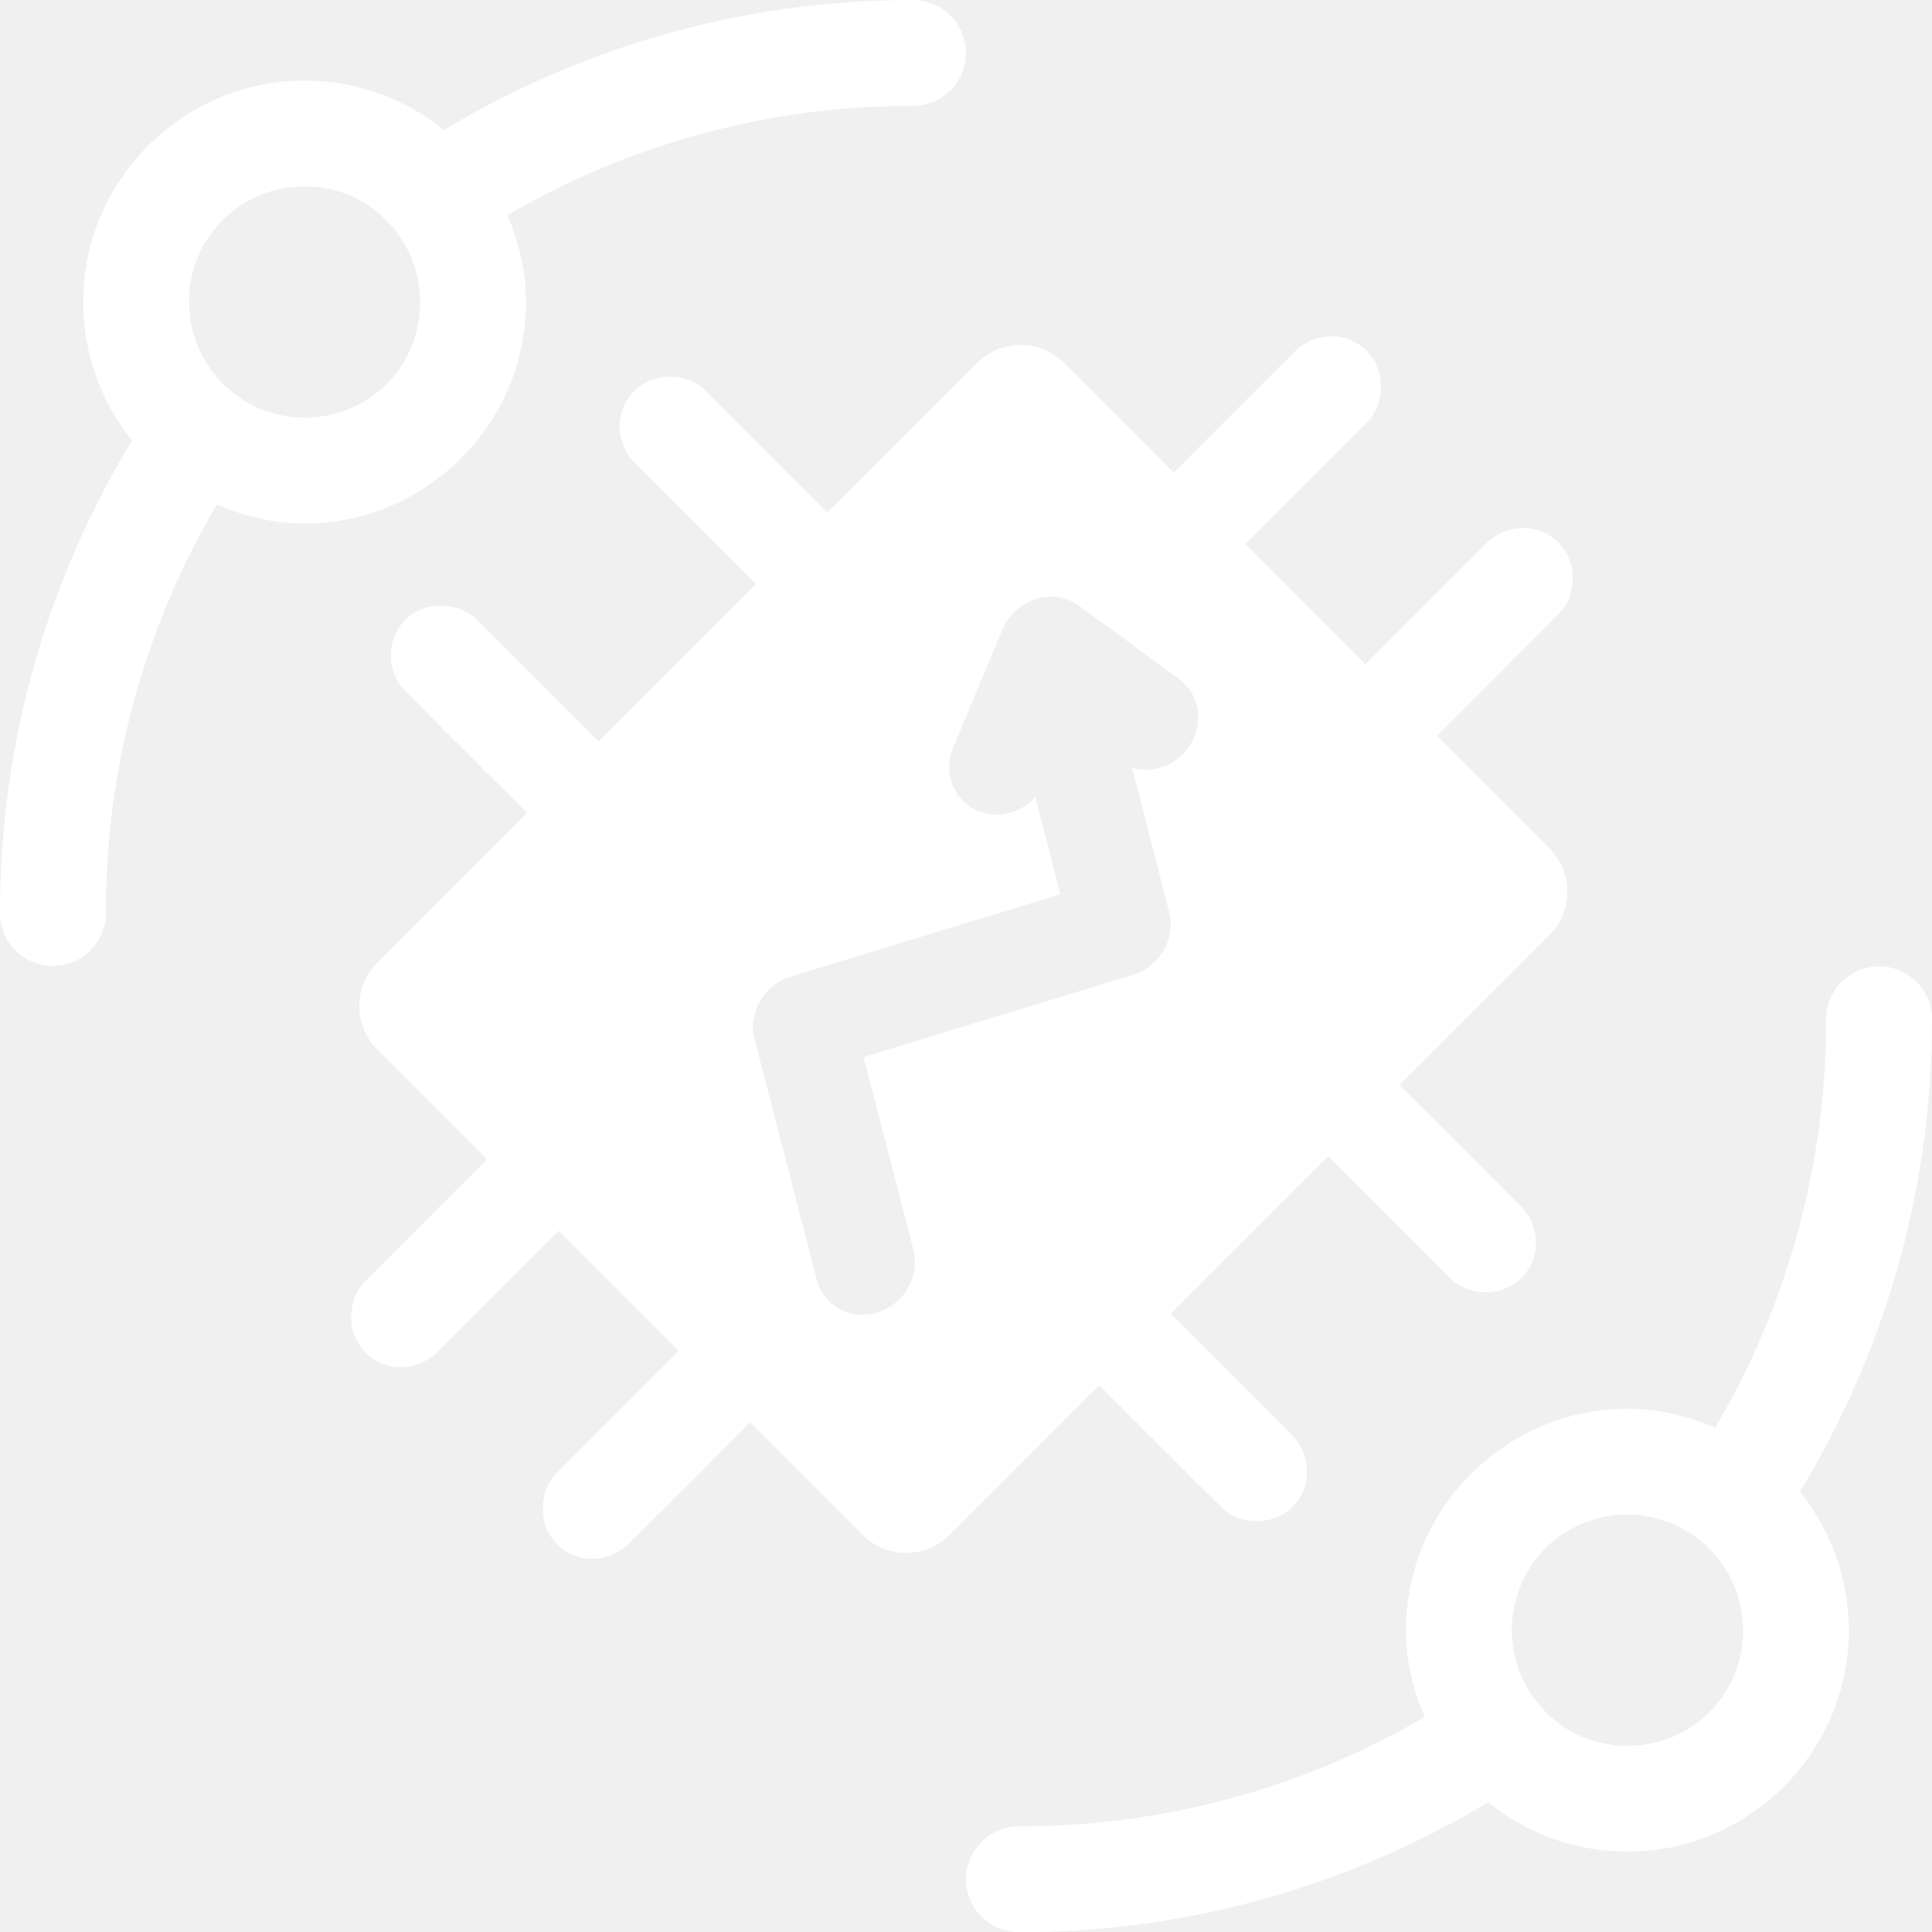
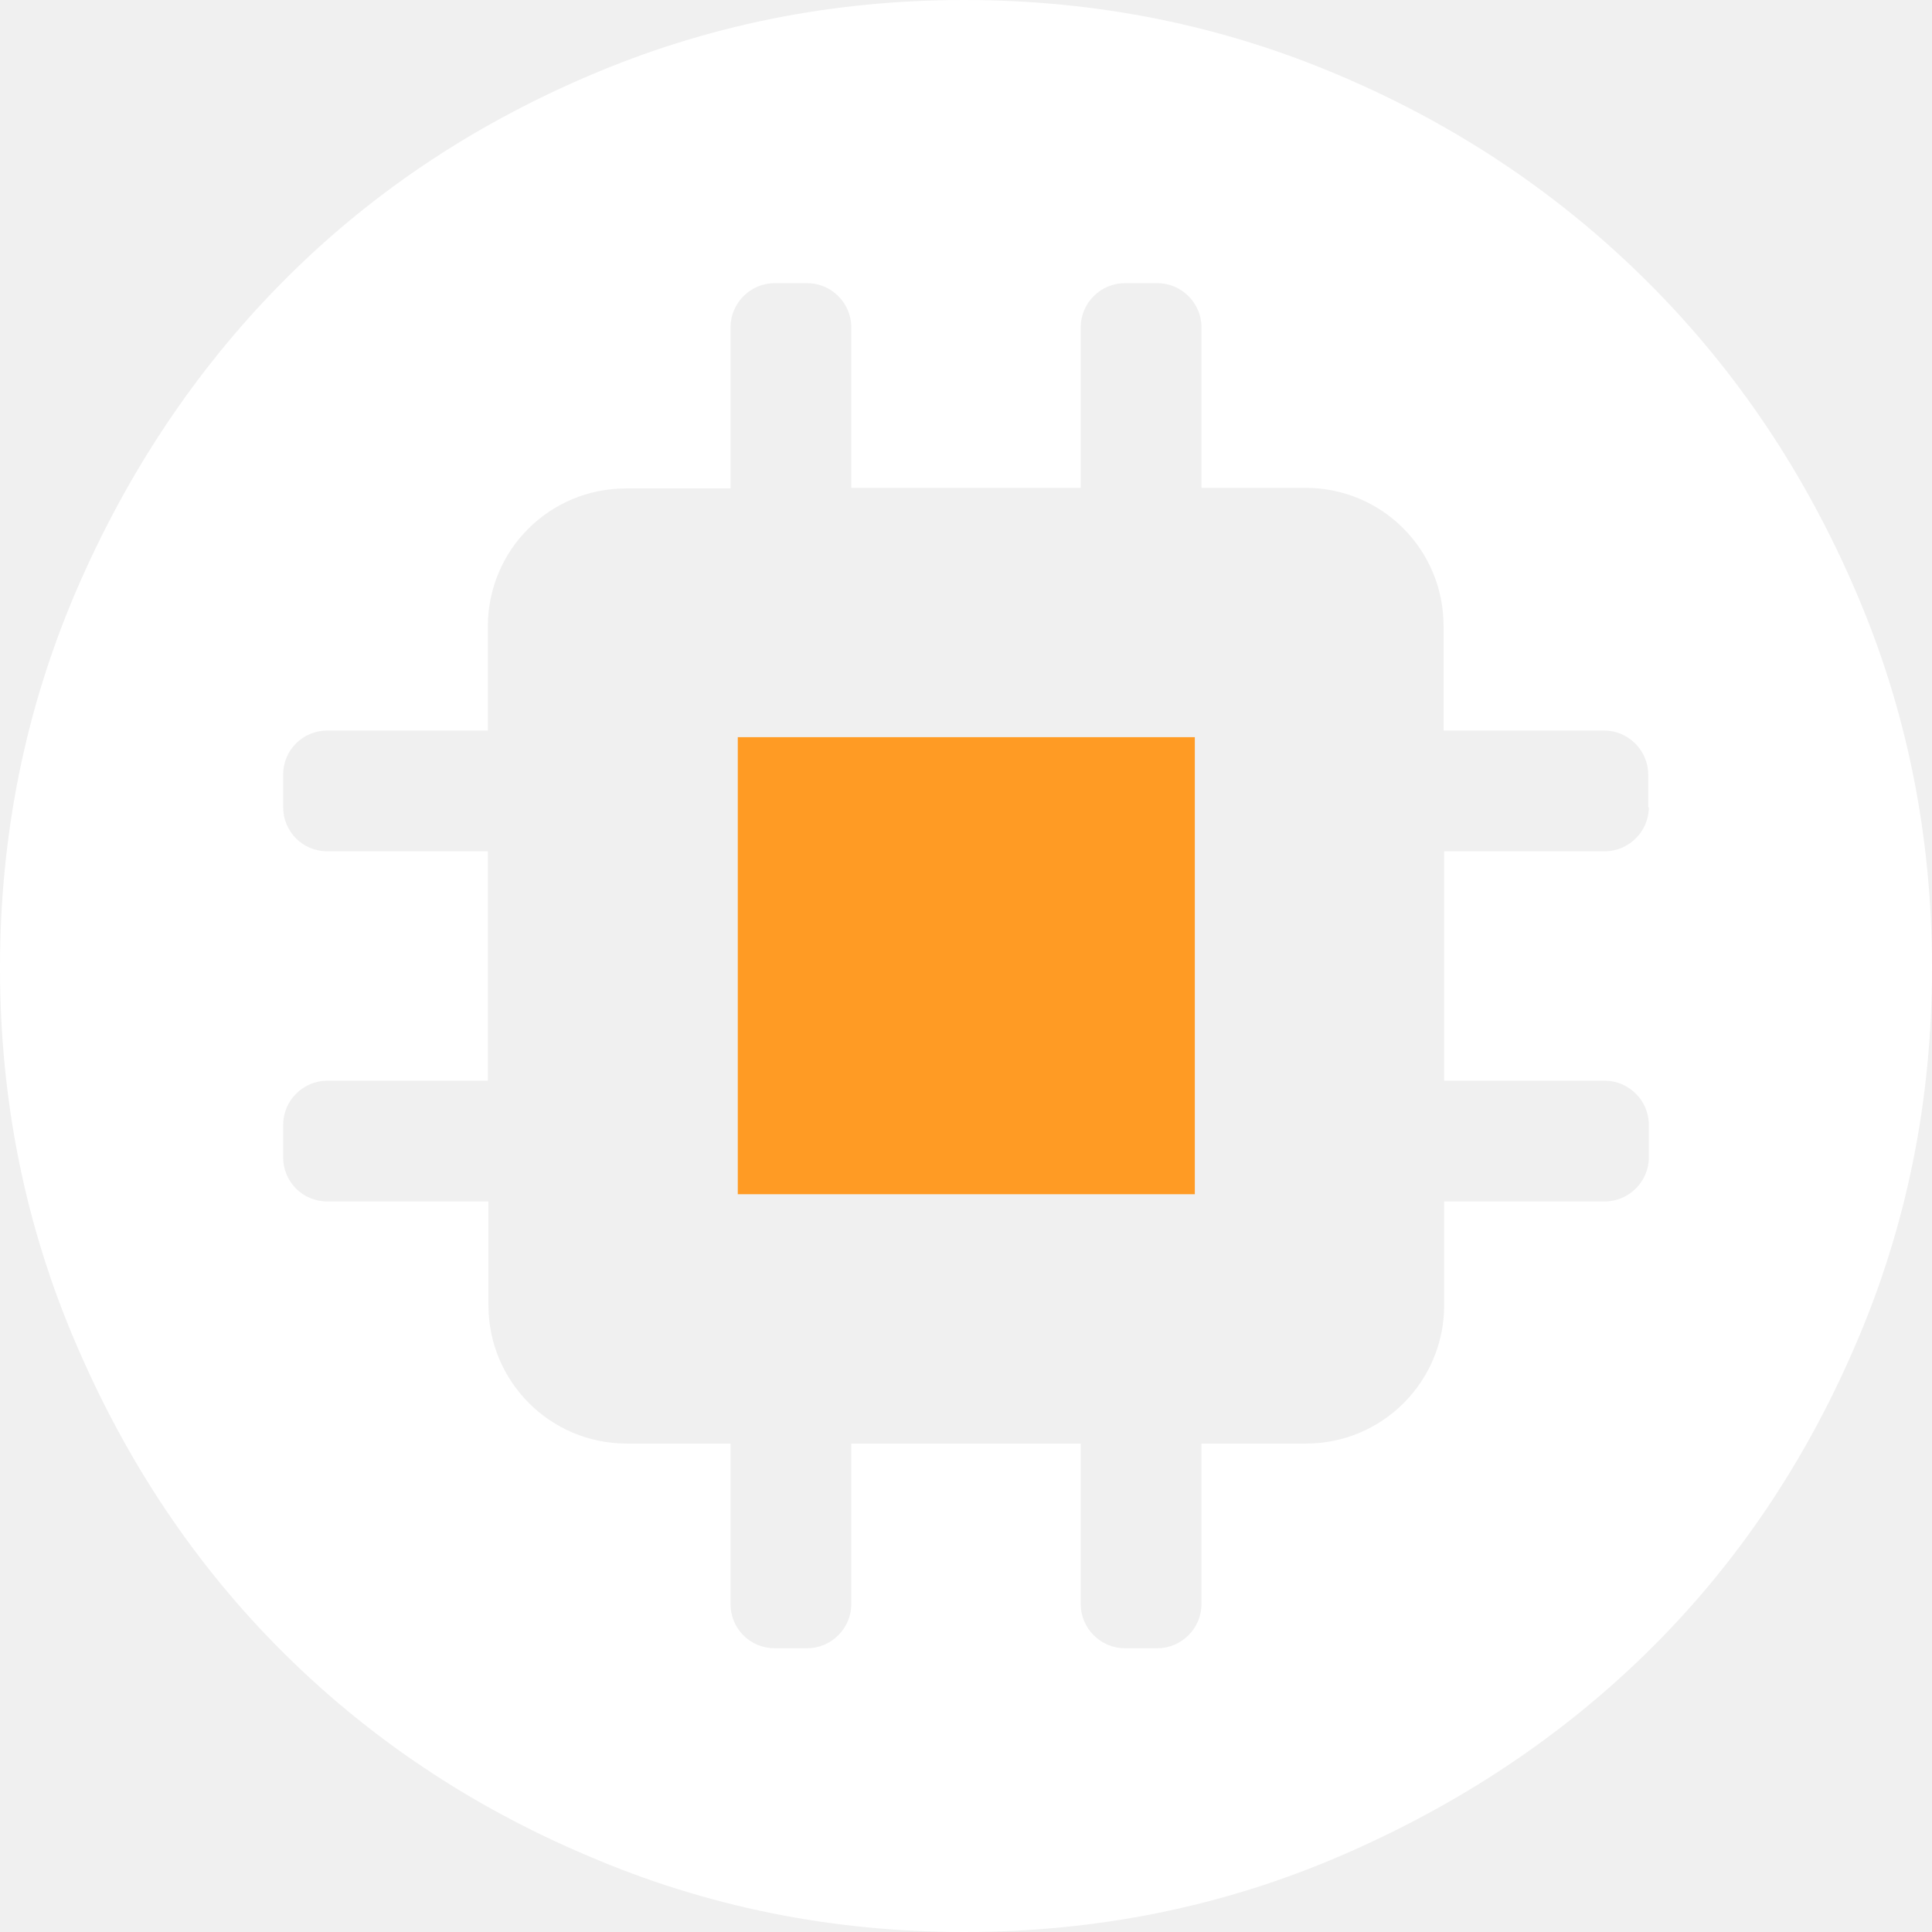
- <svg xmlns="http://www.w3.org/2000/svg" id="svg2" height="320" width="320" version="1.1" viewBox="0 0 320 320">
-   <g id="layer1" transform="translate(0 -732.36)" stroke-width="28">
-     <g id="g5175-6-32" transform="matrix(1.0471 1.0606 -1.0484 1.0619 931.69 -208.55)" />
-     <g id="g4241" fill="#fff">
-       <path id="path4278" style="color-rendering:auto;text-decoration-color:#000000;color:#000000;isolation:auto;mix-blend-mode:normal;shape-rendering:auto;solid-color:#000000;block-progression:tb;text-decoration-line:none;text-decoration-style:solid;image-rendering:auto;white-space:normal;text-indent:0;text-transform:none" d="m151.13 732.36c-28.363 0-54.915 7.915-77.613 21.537-6.472-5.262-14.605-8.191-23.067-8.194a8.766 8.766 0 0 0 -0.004 0c-20.154 0.001-36.679 16.528-36.678 36.682a8.766 8.766 0 0 0 0 0.011c0.01 8.415 2.927 16.483 8.103 22.927-13.83 22.83-21.87 49.58-21.87 78.17a8.766 8.766 0 1 0 17.531 0c0-24.702 6.719-47.748 18.378-67.574 4.566 1.985 9.473 3.15 14.519 3.157a8.766 8.766 0 0 0 0.012 0c20.155 0.001 36.683-16.527 36.682-36.682a8.766 8.766 0 0 0 0 -0.004c-0.002-4.999-1.139-9.863-3.083-14.397 19.717-11.484 42.585-18.095 67.085-18.095a8.766 8.766 0 1 0 0 -17.531zm-100.69 30.88c5.913 0.002 11.191 2.512 14.836 7.077a8.766 8.766 0 0 0 0.183 0.215c2.671 3.38 4.133 7.553 4.134 11.863-0.002 10.677-8.468 19.144-19.144 19.148-4.37-0.008-8.601-1.509-12-4.255a8.766 8.766 0 0 0 -0.012 -0.009c-4.514-3.633-7.136-9.098-7.144-14.893 0.003-10.677 8.47-19.144 19.148-19.146z" />
-       <path id="path4486-0-9-6-9-7-6-5" style="color-rendering:auto;text-decoration-color:#000000;color:#000000;isolation:auto;mix-blend-mode:normal;shape-rendering:auto;solid-color:#000000;block-progression:tb;text-decoration-line:none;text-decoration-style:solid;image-rendering:auto;white-space:normal;text-indent:0;text-transform:none" d="m66.992 835.19c-1.492 1.558-2.366 3.71-2.258 6.071 0.096 2.045 0.913 4.02 2.337 5.518 6.805 6.856 20.223 20.223 20.223 20.223l11.844-11.83s-12.973-12.961-20.176-20.171c-1.604-1.633-3.75-2.314-6.012-2.324-2.358-0.011-4.467 0.954-5.959 2.512zm32.147 19.983-36.639 36.639c-3.975 3.976-3.975 10.421 0 14.397l18.156 18.156 31.753 31.753 30.478 30.478c3.976 3.976 10.422 3.976 14.398 0l24.791-24.791 37.914-37.914 36.639-36.639c3.975-3.976 3.975-10.422-0.001-14.398l-18.63-18.63-31.75-31.76-30.01-30c-3.976-3.975-10.421-3.975-14.397 0l-24.79 24.79-37.91 37.91zm37.911-37.91s-12.973-12.961-20.176-20.171c-1.604-1.633-3.75-2.314-6.012-2.324-4.717-0.023-8.434 3.862-8.217 8.583 0.096 2.045 0.913 4.02 2.337 5.518 6.805 6.856 20.223 20.223 20.223 20.223l11.844-11.83zm69.193 5.213s12.961-12.973 20.171-20.176c1.633-1.604 2.314-3.75 2.324-6.012 0.022-4.717-3.862-8.434-8.583-8.217-2.045 0.096-4.02 0.913-5.518 2.337-6.856 6.805-20.223 20.223-20.223 20.223l11.83 11.844zm31.753 31.753s12.961-12.973 20.171-20.176c1.633-1.604 2.314-3.75 2.324-6.012 0.022-4.717-3.862-8.434-8.583-8.217-2.045 0.096-4.02 0.913-5.518 2.337-6.856 6.805-20.223 20.223-20.223 20.223l11.83 11.844zm-18.009 69.667s12.973 12.961 20.178 20.169c1.604 1.632 3.75 2.314 6.012 2.324 4.717 0.022 8.434-3.861 8.217-8.583l-0.002 0.002c-0.096-2.045-0.914-4.021-2.338-5.519-6.805-6.856-20.222-20.222-20.222-20.222l-11.844 11.83zm-37.914 37.914s12.973 12.961 20.178 20.169c1.604 1.632 3.75 2.314 6.012 2.324 4.717 0.023 8.434-3.861 8.217-8.583h-0.002c-0.096-2.045-0.913-4.021-2.337-5.518-6.805-6.856-20.223-20.223-20.223-20.223l-11.844 11.83zm-69.667-5.687s-12.961 12.973-20.169 20.178c-1.632 1.604-2.314 3.75-2.324 6.012-0.023 4.717 3.861 8.434 8.583 8.217h-0.002c2.045-0.096 4.02-0.913 5.518-2.337 6.856-6.805 20.223-20.223 20.223-20.223l-11.82-11.84zm-31.743-31.74s-12.961 12.973-20.169 20.178c-1.632 1.604-2.314 3.75-2.324 6.012-0.023 4.717 3.861 8.434 8.583 8.217h-0.002c2.045-0.096 4.02-0.913 5.518-2.337 6.856-6.805 20.223-20.223 20.223-20.223l-11.829-11.85zm87.237-90.554c1.679-1.706 3.967-2.66 6.297-2.626 1.663 0.024 3.253 0.55 4.562 1.51l16.499 12.1c3.201 2.297 4.144 6.659 2.231 10.312-1.914 3.653-6.123 5.524-9.951 4.423l6.124 23.948c1.113 4.352-1.564 8.968-5.983 10.317l-44.642 13.631 8.246 31.883c1.173 4.37-1.502 9.044-5.955 10.407s-8.976-1.111-10.068-5.505l-10.282-39.769c-1.127-4.356 1.549-8.985 5.976-10.338l44.661-13.637-4.122-16.118c-2.763 3.064-7.234 3.808-10.586 1.762-3.353-2.047-4.614-6.29-2.986-10.047l8.117-19.454c0.433-1.038 1.067-1.989 1.862-2.797z" fill-rule="evenodd" />
-       <path id="path4278-5" style="color-rendering:auto;text-decoration-color:#000000;color:#000000;isolation:auto;mix-blend-mode:normal;shape-rendering:auto;solid-color:#000000;block-progression:tb;text-decoration-line:none;text-decoration-style:solid;image-rendering:auto;white-space:normal;text-indent:0;text-transform:none" d="m168.87 1052.4c28.363 0 54.915-7.915 77.614-21.538 6.472 5.262 14.605 8.192 23.067 8.194a8.766 8.766 0 0 0 0.004 0c20.155-0.001 36.68-16.528 36.679-36.682a8.766 8.766 0 0 0 0 -0.011c-0.01-8.415-2.927-16.484-8.103-22.927 13.825-22.82 21.866-49.572 21.866-78.162a8.766 8.766 0 1 0 -17.531 0c0 24.703-6.719 47.749-18.378 67.575-4.566-1.985-9.473-3.15-14.519-3.157a8.766 8.766 0 0 0 -0.012 0c-20.155-0.001-36.683 16.527-36.682 36.682 0.002 4.999 1.139 9.863 3.083 14.397-19.717 11.484-42.586 18.095-67.086 18.095a8.766 8.766 0 1 0 0 17.531zm100.69-30.875c-5.913 0-11.191-2.512-14.836-7.077a8.766 8.766 0 0 0 -0.183 -0.215c-2.671-3.38-4.133-7.553-4.134-11.863 0.002-10.677 8.468-19.144 19.144-19.148 4.37 0.008 8.601 1.509 12 4.255a8.766 8.766 0 0 0 0.012 0.009c4.514 3.633 7.136 9.098 7.144 14.893-0.003 10.677-8.47 19.145-19.148 19.146z" />
-     </g>
+ <svg xmlns="http://www.w3.org/2000/svg" version="1.1" id="svg2" x="0px" y="0px" viewBox="0 0 320 320" style="enable-background:new 0 0 320 320;" xml:space="preserve">
+   <style type="text/css">
+ 	.st0{fill:#FFFFFF;}
+ 	.st1{fill:#FF9B24;}
+ </style>
+   <g>
+     <path class="st0" d="M222.1,12.6C202.5,4.2,181.7,0,159.7,0S117,4.2,97.4,12.6c-19.6,8.4-36.5,19.8-50.8,34.3   C32.3,61.4,21,78.4,12.6,97.9C4.2,117.5,0,138.3,0,160.3c0,22,4.2,42.8,12.6,62.3c8.4,19.6,19.7,36.5,34,50.8   c14.3,14.3,31.2,25.7,50.8,34c19.6,8.4,40.3,12.6,62.3,12.6s42.8-4.2,62.3-12.6c19.5-8.4,36.6-19.7,51.1-34   c14.5-14.3,25.9-31.2,34.3-50.8c8.4-19.5,12.6-40.3,12.6-62.3c0-22-4.2-42.8-12.6-62.3c-8.4-19.6-19.8-36.6-34.3-51.1   C258.6,32.4,241.6,20.9,222.1,12.6z M273.1,133.7c0,4-3.3,7.3-7.3,7.3h-26.6V179h26.6c4,0,7.3,3.3,7.3,7.3v5.4c0,4-3.3,7.3-7.3,7.3   h-26.6v17.2c0,12.6-10.2,22.9-22.9,22.9H199v26.6c0,4-3.3,7.3-7.3,7.3h-5.4c-4,0-7.3-3.3-7.3-7.3v-26.6H141v26.6   c0,4-3.3,7.3-7.3,7.3h-5.4c-4.1,0-7.3-3.3-7.3-7.3v-26.6h-17.2c-12.7,0-22.9-10.3-22.9-22.9V199H54.2c-4.1,0-7.3-3.3-7.3-7.3v-5.4   c0-4,3.3-7.3,7.3-7.3h26.6V141H54.2c-4.1,0-7.3-3.3-7.3-7.3v-5.4c0-4.1,3.3-7.3,7.3-7.3h26.6v-17.2c0-12.7,10.2-22.9,22.9-22.9H121   V54.2c0-4,3.3-7.3,7.3-7.3h5.4c4,0,7.3,3.3,7.3,7.3v26.6H179V54.2c0-4,3.3-7.3,7.3-7.3h5.4c4,0,7.3,3.3,7.3,7.3v26.6h17.2   c12.7,0,22.9,10.2,22.9,22.9V121h26.6c4,0,7.3,3.3,7.3,7.3V133.7z" />
+     <rect x="122.2" y="122.1" class="st1" width="75.7" height="75.7" />
  </g>
</svg>
